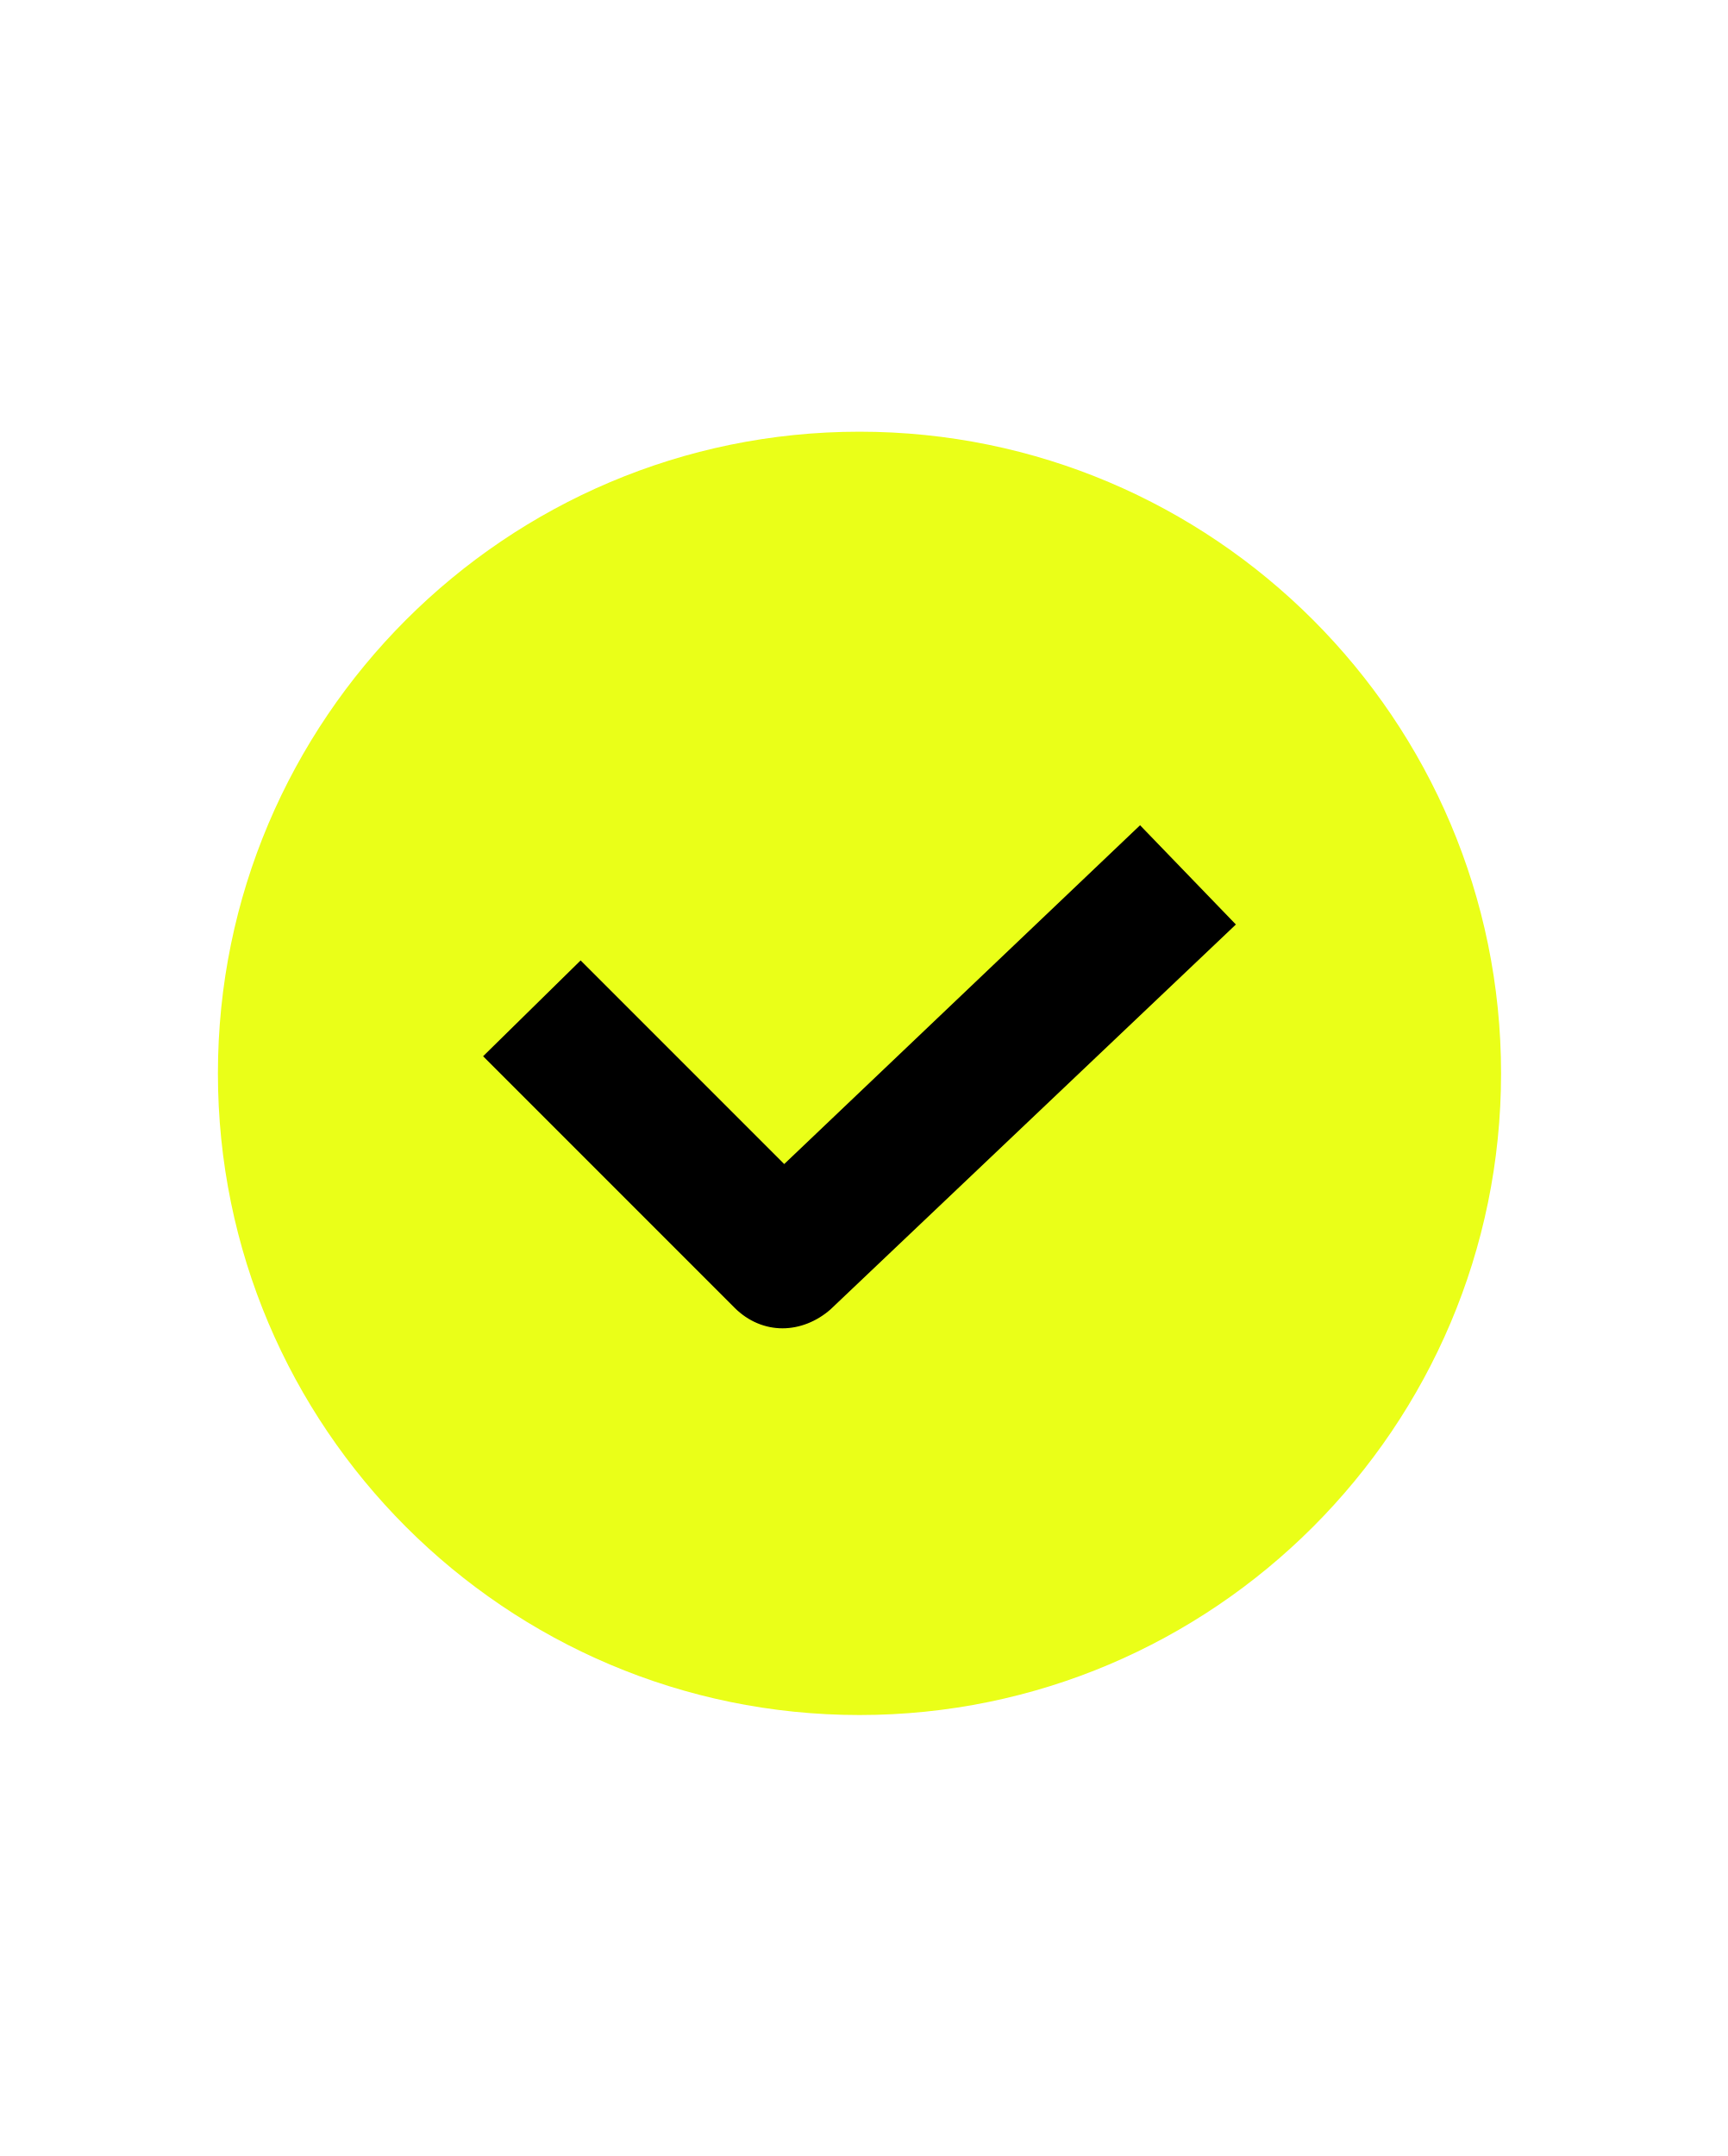
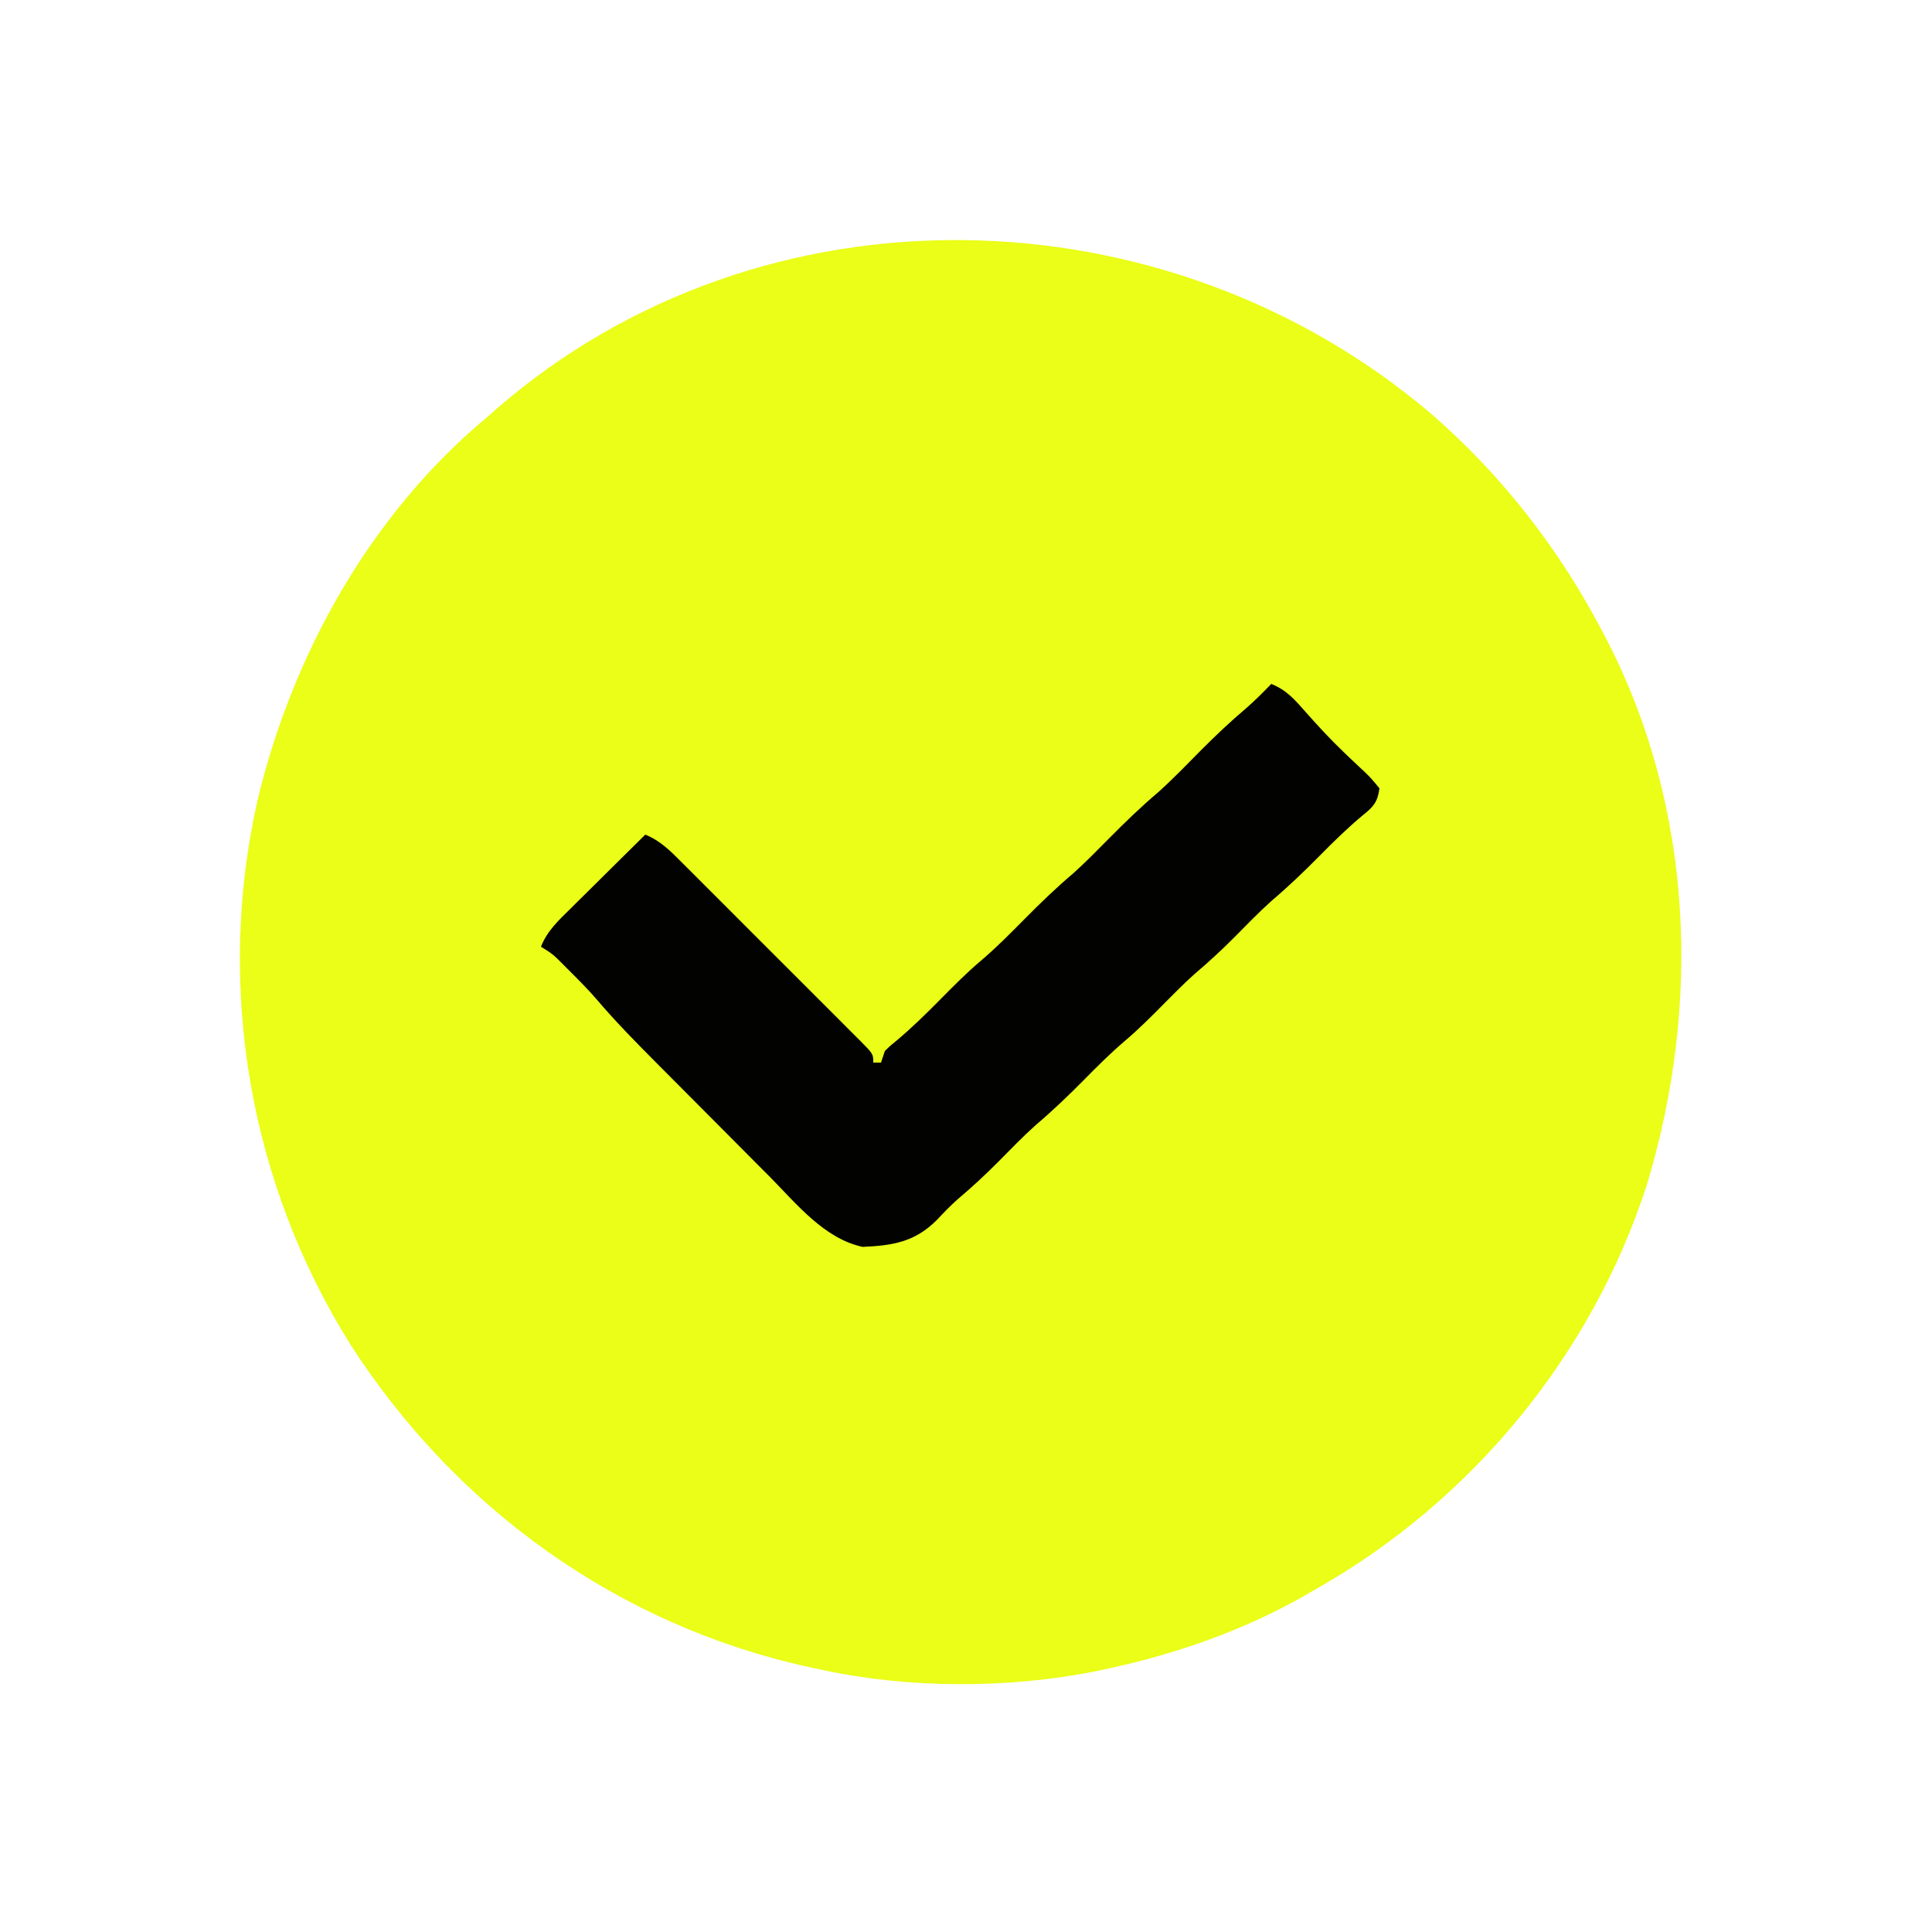
- <svg xmlns="http://www.w3.org/2000/svg" height="100%" style="fill-rule:evenodd;clip-rule:evenodd;stroke-linejoin:round;stroke-miterlimit:1.414;" version="1.1" viewBox="0 0 101 126" width="100%" xml:space="preserve">
-   <path d="M50.237,25.229c-20.682,0 -37.5,16.819 -37.5,37.5c0,20.682 16.818,37.5 37.5,37.5c20.682,0 37.5,-16.818 37.5,-37.5c0,-20.681 -16.818,-37.5 -37.5,-37.5Z" style="fill:#eaff18;" />
-   <g>
-     <path d="M66.637,48.229l-20.8,19.8l-11.9,-11.9l-5.7,5.6l14.7,14.7c0.8,0.8 1.8,1.2 2.8,1.2c1,0 2,-0.4 2.8,-1.1l23.7,-22.5l-5.6,-5.8Z" style="fill-rule:nonzero;" />
-   </g>
+ <svg xmlns="http://www.w3.org/2000/svg" version="1.1" width="500" height="500">
+   <path d="M0 0 C18.54 16.153 33.223 35.116 44.562 56.875 C45.036 57.781 45.036 57.781 45.519 58.705 C67.93 102.307 69.802 153.132 55.761 199.522 C41.612 243.401 10.593 281.132 -29.438 303.875 C-30.559 304.529 -31.68 305.182 -32.836 305.855 C-48.825 314.942 -66.478 321.066 -84.438 324.875 C-85.209 325.039 -85.98 325.202 -86.774 325.371 C-109.677 329.961 -135.627 329.925 -158.438 324.875 C-159.761 324.593 -159.761 324.593 -161.11 324.305 C-210.516 313.49 -252.481 283.23 -279.74 240.85 C-305.889 199.145 -314.64 148.296 -303.84 100.214 C-294.859 62.364 -274.571 25.968 -244.438 0.875 C-243.589 0.127 -242.741 -0.62 -241.867 -1.391 C-172.934 -61.12 -68.607 -58.375 0 0 Z " fill="#EAFE18" transform="translate(370.4375,107.125)" />
+   <path d="M0 0 C3.975 1.57 6.143 4.14 8.938 7.312 C12.067 10.844 15.236 14.277 18.645 17.543 C19.245 18.121 19.845 18.698 20.463 19.294 C21.64 20.418 22.827 21.531 24.023 22.634 C25.641 24.188 25.641 24.188 28 27 C27.556 30.486 26.469 31.784 23.75 33.938 C19.767 37.254 16.133 40.811 12.5 44.5 C8.492 48.555 4.441 52.44 0.09 56.129 C-3.275 59.142 -6.405 62.386 -9.578 65.598 C-12.886 68.931 -16.297 72.052 -19.875 75.094 C-22.694 77.623 -25.339 80.306 -28 83 C-31.224 86.264 -34.435 89.468 -37.938 92.438 C-41.66 95.6 -45.069 99.03 -48.5 102.5 C-52.509 106.555 -56.559 110.44 -60.91 114.129 C-64.271 117.138 -67.398 120.378 -70.567 123.587 C-73.983 127.029 -77.498 130.279 -81.203 133.41 C-83.108 135.096 -84.821 136.897 -86.562 138.75 C-92.267 144.442 -97.944 145.341 -105.742 145.691 C-115.668 143.585 -122.926 134.486 -129.789 127.539 C-130.902 126.423 -132.016 125.307 -133.13 124.192 C-135.453 121.865 -137.77 119.533 -140.084 117.197 C-143.03 114.223 -145.985 111.257 -148.943 108.295 C-151.79 105.442 -154.634 102.584 -157.477 99.727 C-158.009 99.192 -158.541 98.658 -159.09 98.107 C-164.415 92.758 -169.685 87.397 -174.579 81.646 C-176.87 78.992 -179.33 76.538 -181.812 74.062 C-182.289 73.582 -182.765 73.102 -183.256 72.607 C-185.878 69.972 -185.878 69.972 -189 68 C-187.378 63.899 -184.423 61.169 -181.336 58.141 C-180.508 57.317 -180.508 57.317 -179.663 56.476 C-177.905 54.729 -176.14 52.99 -174.375 51.25 C-173.179 50.064 -171.984 48.878 -170.789 47.691 C-167.865 44.789 -164.934 41.893 -162 39 C-158.077 40.593 -155.427 43.29 -152.497 46.244 C-151.96 46.778 -151.423 47.311 -150.87 47.861 C-149.101 49.621 -147.339 51.388 -145.578 53.156 C-144.351 54.382 -143.124 55.607 -141.896 56.833 C-139.327 59.398 -136.762 61.968 -134.2 64.54 C-130.909 67.842 -127.609 71.135 -124.306 74.426 C-121.772 76.953 -119.242 79.485 -116.714 82.018 C-115.499 83.235 -114.282 84.45 -113.064 85.664 C-111.366 87.356 -109.675 89.055 -107.985 90.756 C-107.477 91.26 -106.969 91.764 -106.446 92.283 C-103 95.771 -103 95.771 -103 98 C-102.34 98 -101.68 98 -101 98 C-100.505 96.515 -100.505 96.515 -100 95 C-98.609 93.633 -98.609 93.633 -96.75 92.125 C-92.786 88.774 -89.141 85.192 -85.5 81.5 C-82.11 78.071 -78.748 74.677 -75.062 71.562 C-71.157 68.254 -67.597 64.635 -64 61 C-59.855 56.812 -55.691 52.773 -51.188 48.969 C-48.002 46.102 -45.014 43.046 -42 40 C-37.855 35.812 -33.691 31.773 -29.188 27.969 C-25.353 24.518 -21.78 20.799 -18.153 17.133 C-14.435 13.391 -10.647 9.81 -6.621 6.398 C-4.285 4.384 -2.147 2.214 0 0 Z " fill="#020200" transform="translate(329,177)" />
</svg>
